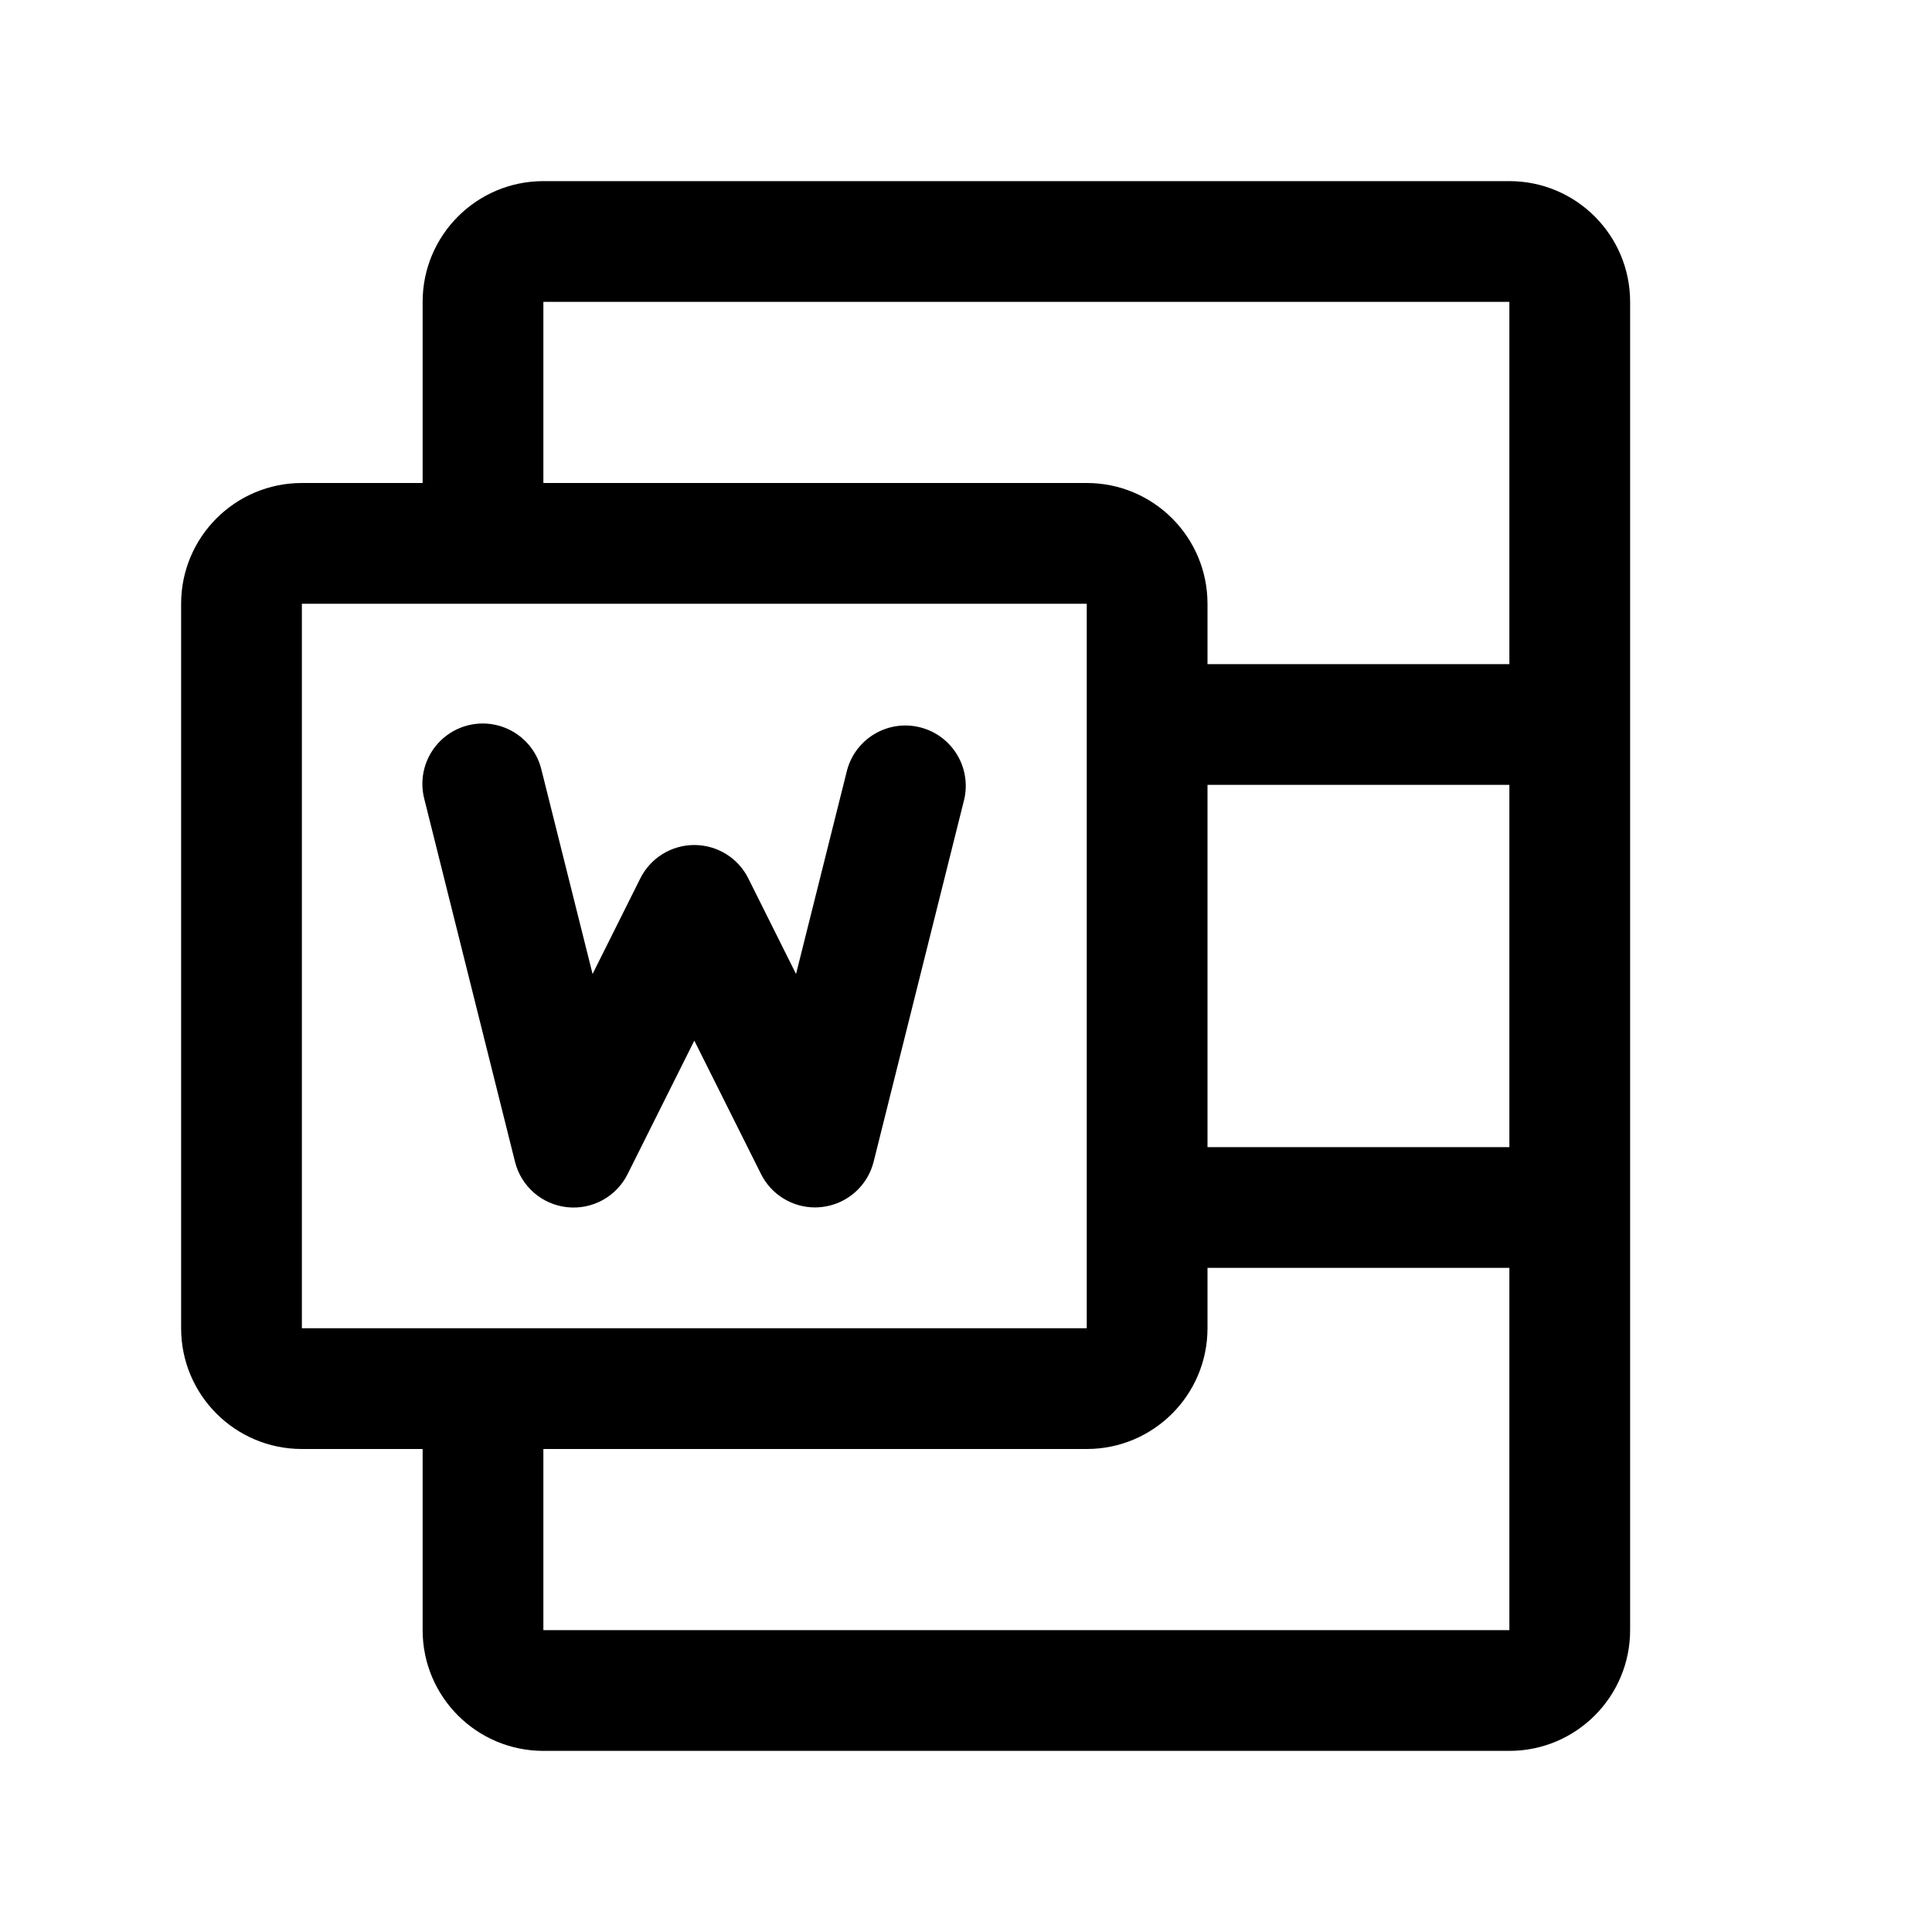
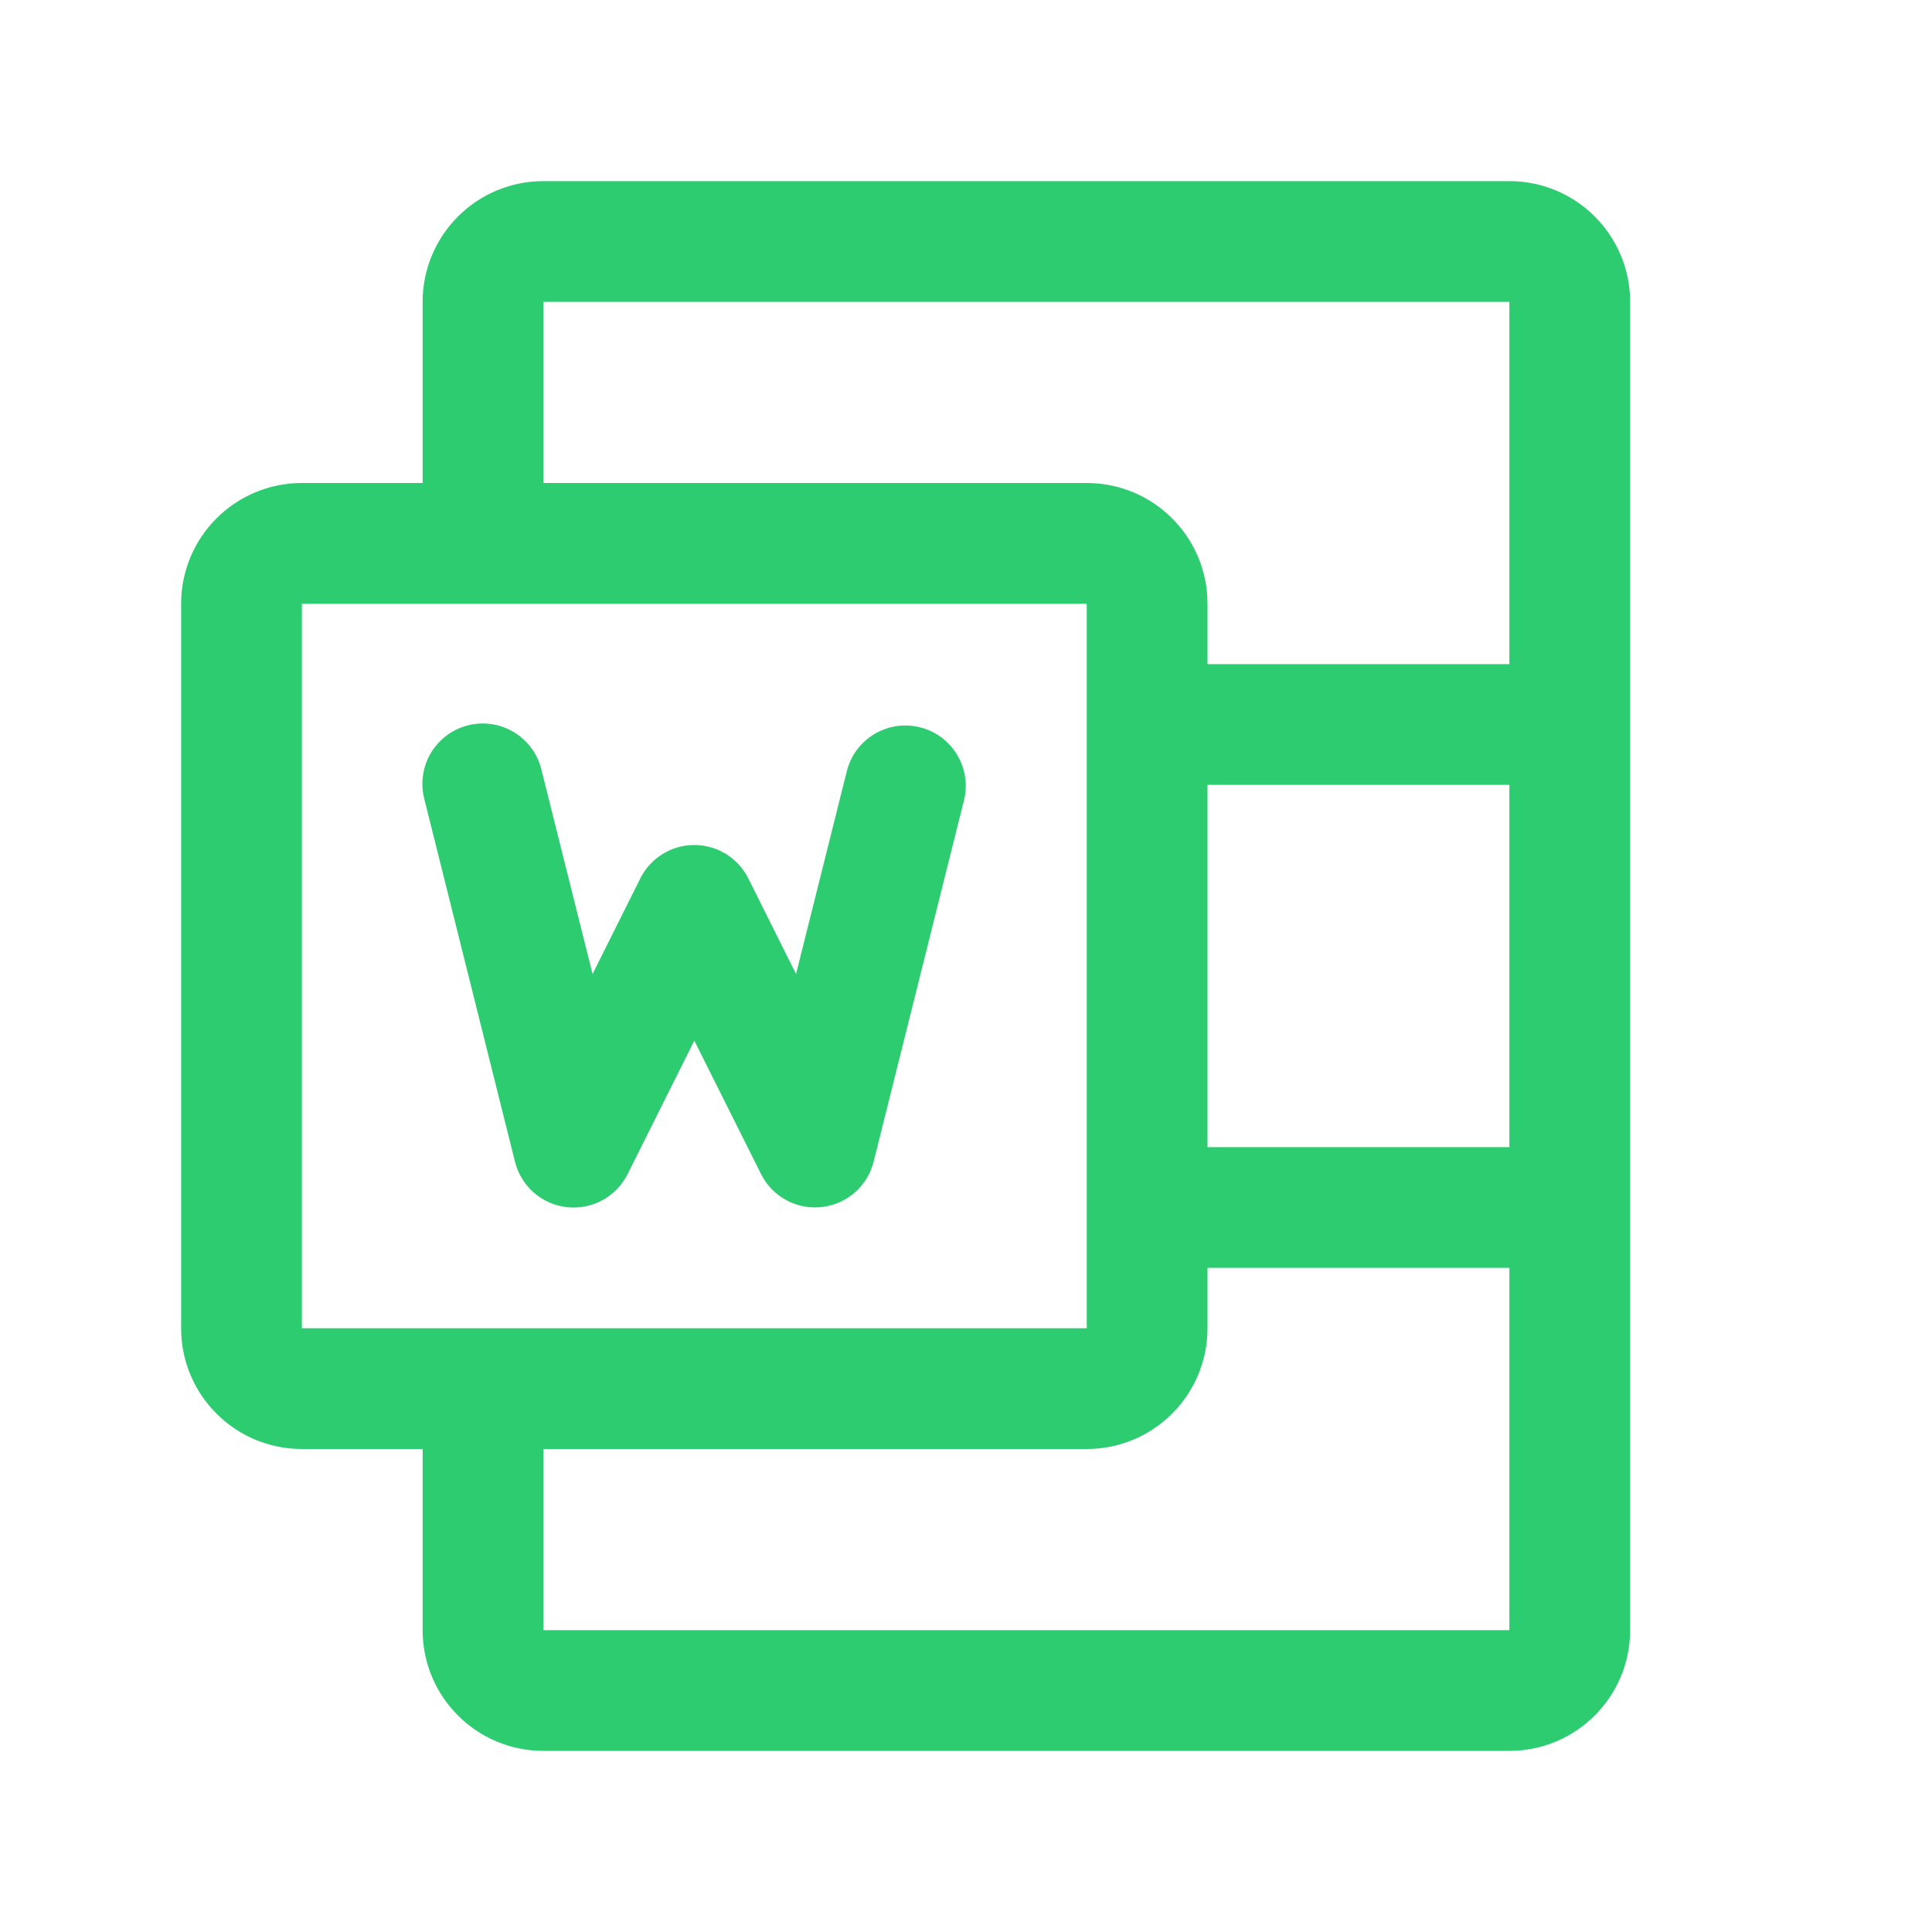
<svg xmlns="http://www.w3.org/2000/svg" width="1em" height="1em" viewBox="0 0 256 256">
-   <path fill="black" d="M200 24H72a16 16 0 0 0-16 16v24H40a16 16 0 0 0-16 16v96a16 16 0 0 0 16 16h16v24a16 16 0 0 0 16 16h128a16 16 0 0 0 16-16V40a16 16 0 0 0-16-16m-40 80h40v48h-40ZM72 40h128v48h-40v-8a16 16 0 0 0-16-16H72ZM40 80h104v96H40Zm32 136v-24h72a16 16 0 0 0 16-16v-8h40v48Zm-3.76-62.06l-12-48a8 8 0 1 1 15.52-3.88l6.76 27l6.32-12.66a8 8 0 0 1 14.32 0l6.32 12.66l6.76-27a8 8 0 0 1 15.52 3.88l-12 48a8 8 0 0 1-6.89 6a9 9 0 0 1-.87.05a8 8 0 0 1-7.16-4.42L92 137.89l-8.84 17.69a8 8 0 0 1-14.92-1.64" />
+   <path fill="#2ECC71" fill-rule="evenodd" d="M200 24H72a16 16 0 0 0-16 16v24H40a16 16 0 0 0-16 16v96a16 16 0 0 0 16 16h16v24a16 16 0 0 0 16 16h128a16 16 0 0 0 16-16V40a16 16 0 0 0-16-16m-40 80h40v48h-40ZM72 40h128v48h-40v-8a16 16 0 0 0-16-16H72ZM40 80h104v96H40Zm32 136v-24h72a16 16 0 0 0 16-16v-8h40v48Zm-3.76-62.06l-12-48a8 8 0 1 1 15.52-3.88l6.76 27l6.32-12.66a8 8 0 0 1 14.32 0l6.32 12.66l6.76-27a8 8 0 0 1 15.52 3.88l-12 48a8 8 0 0 1-6.89 6a9 9 0 0 1-.87.05a8 8 0 0 1-7.16-4.42L92 137.89l-8.84 17.69a8 8 0 0 1-14.92-1.64" />
</svg>
